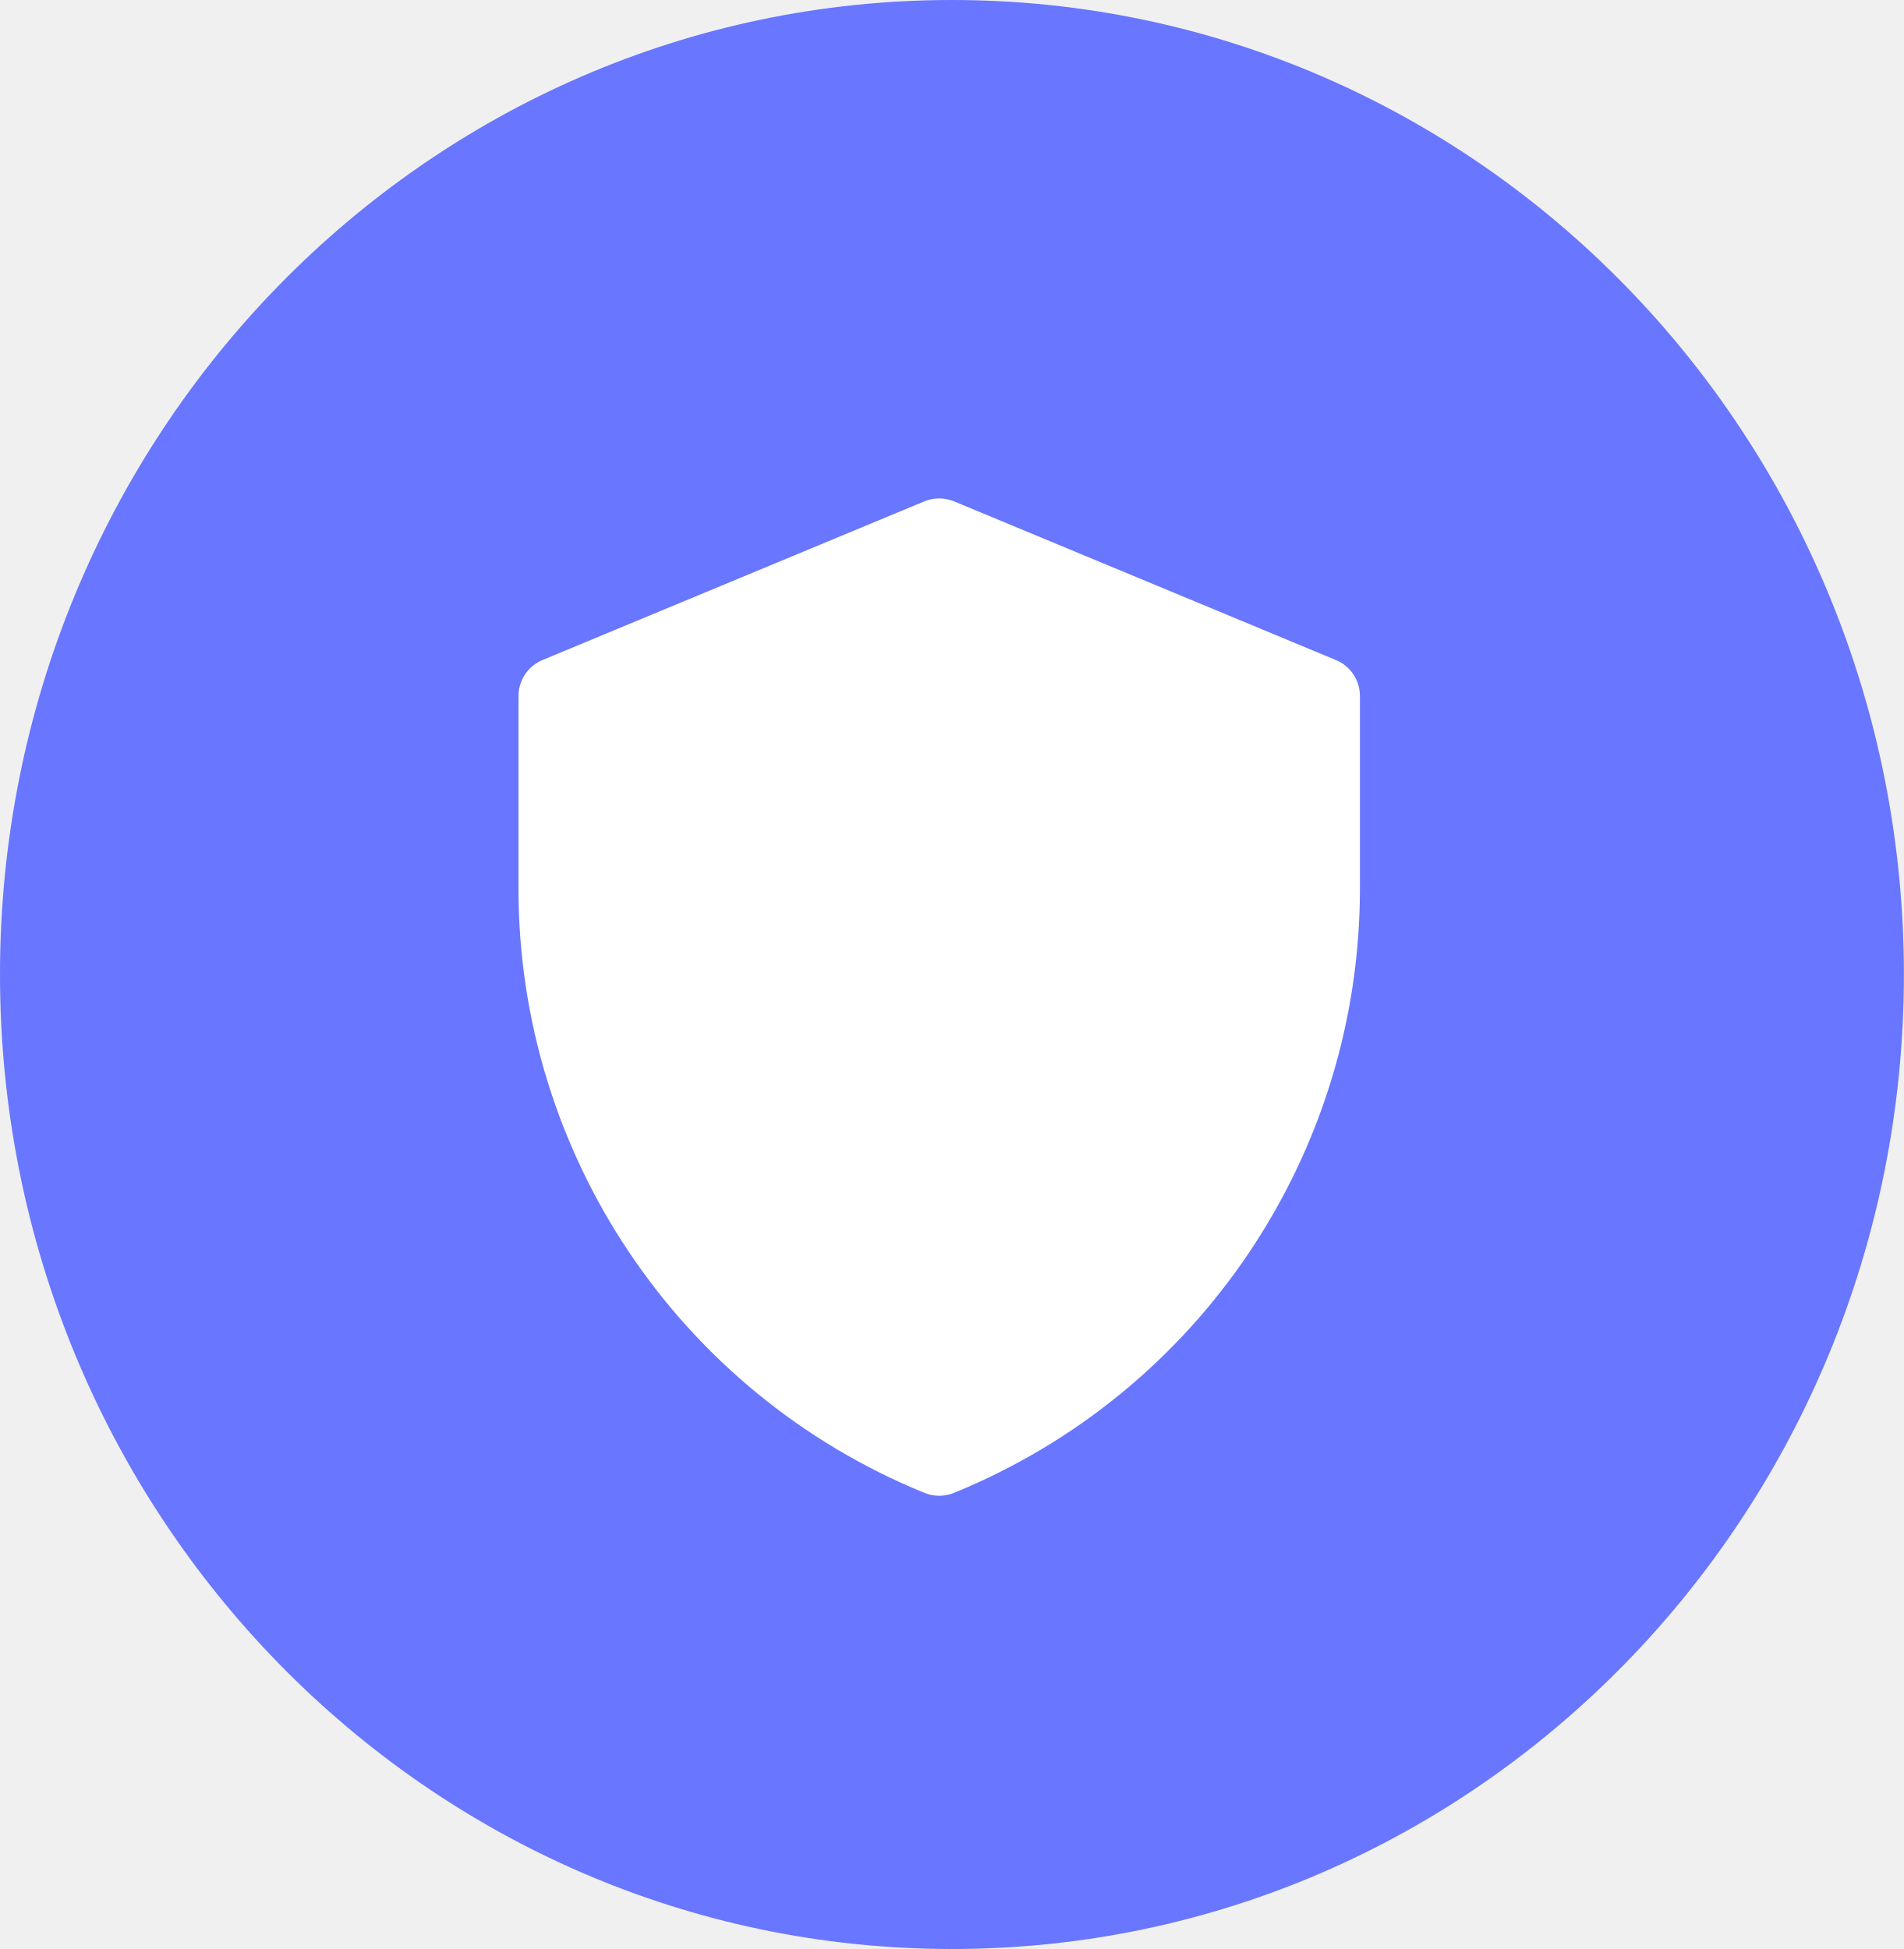
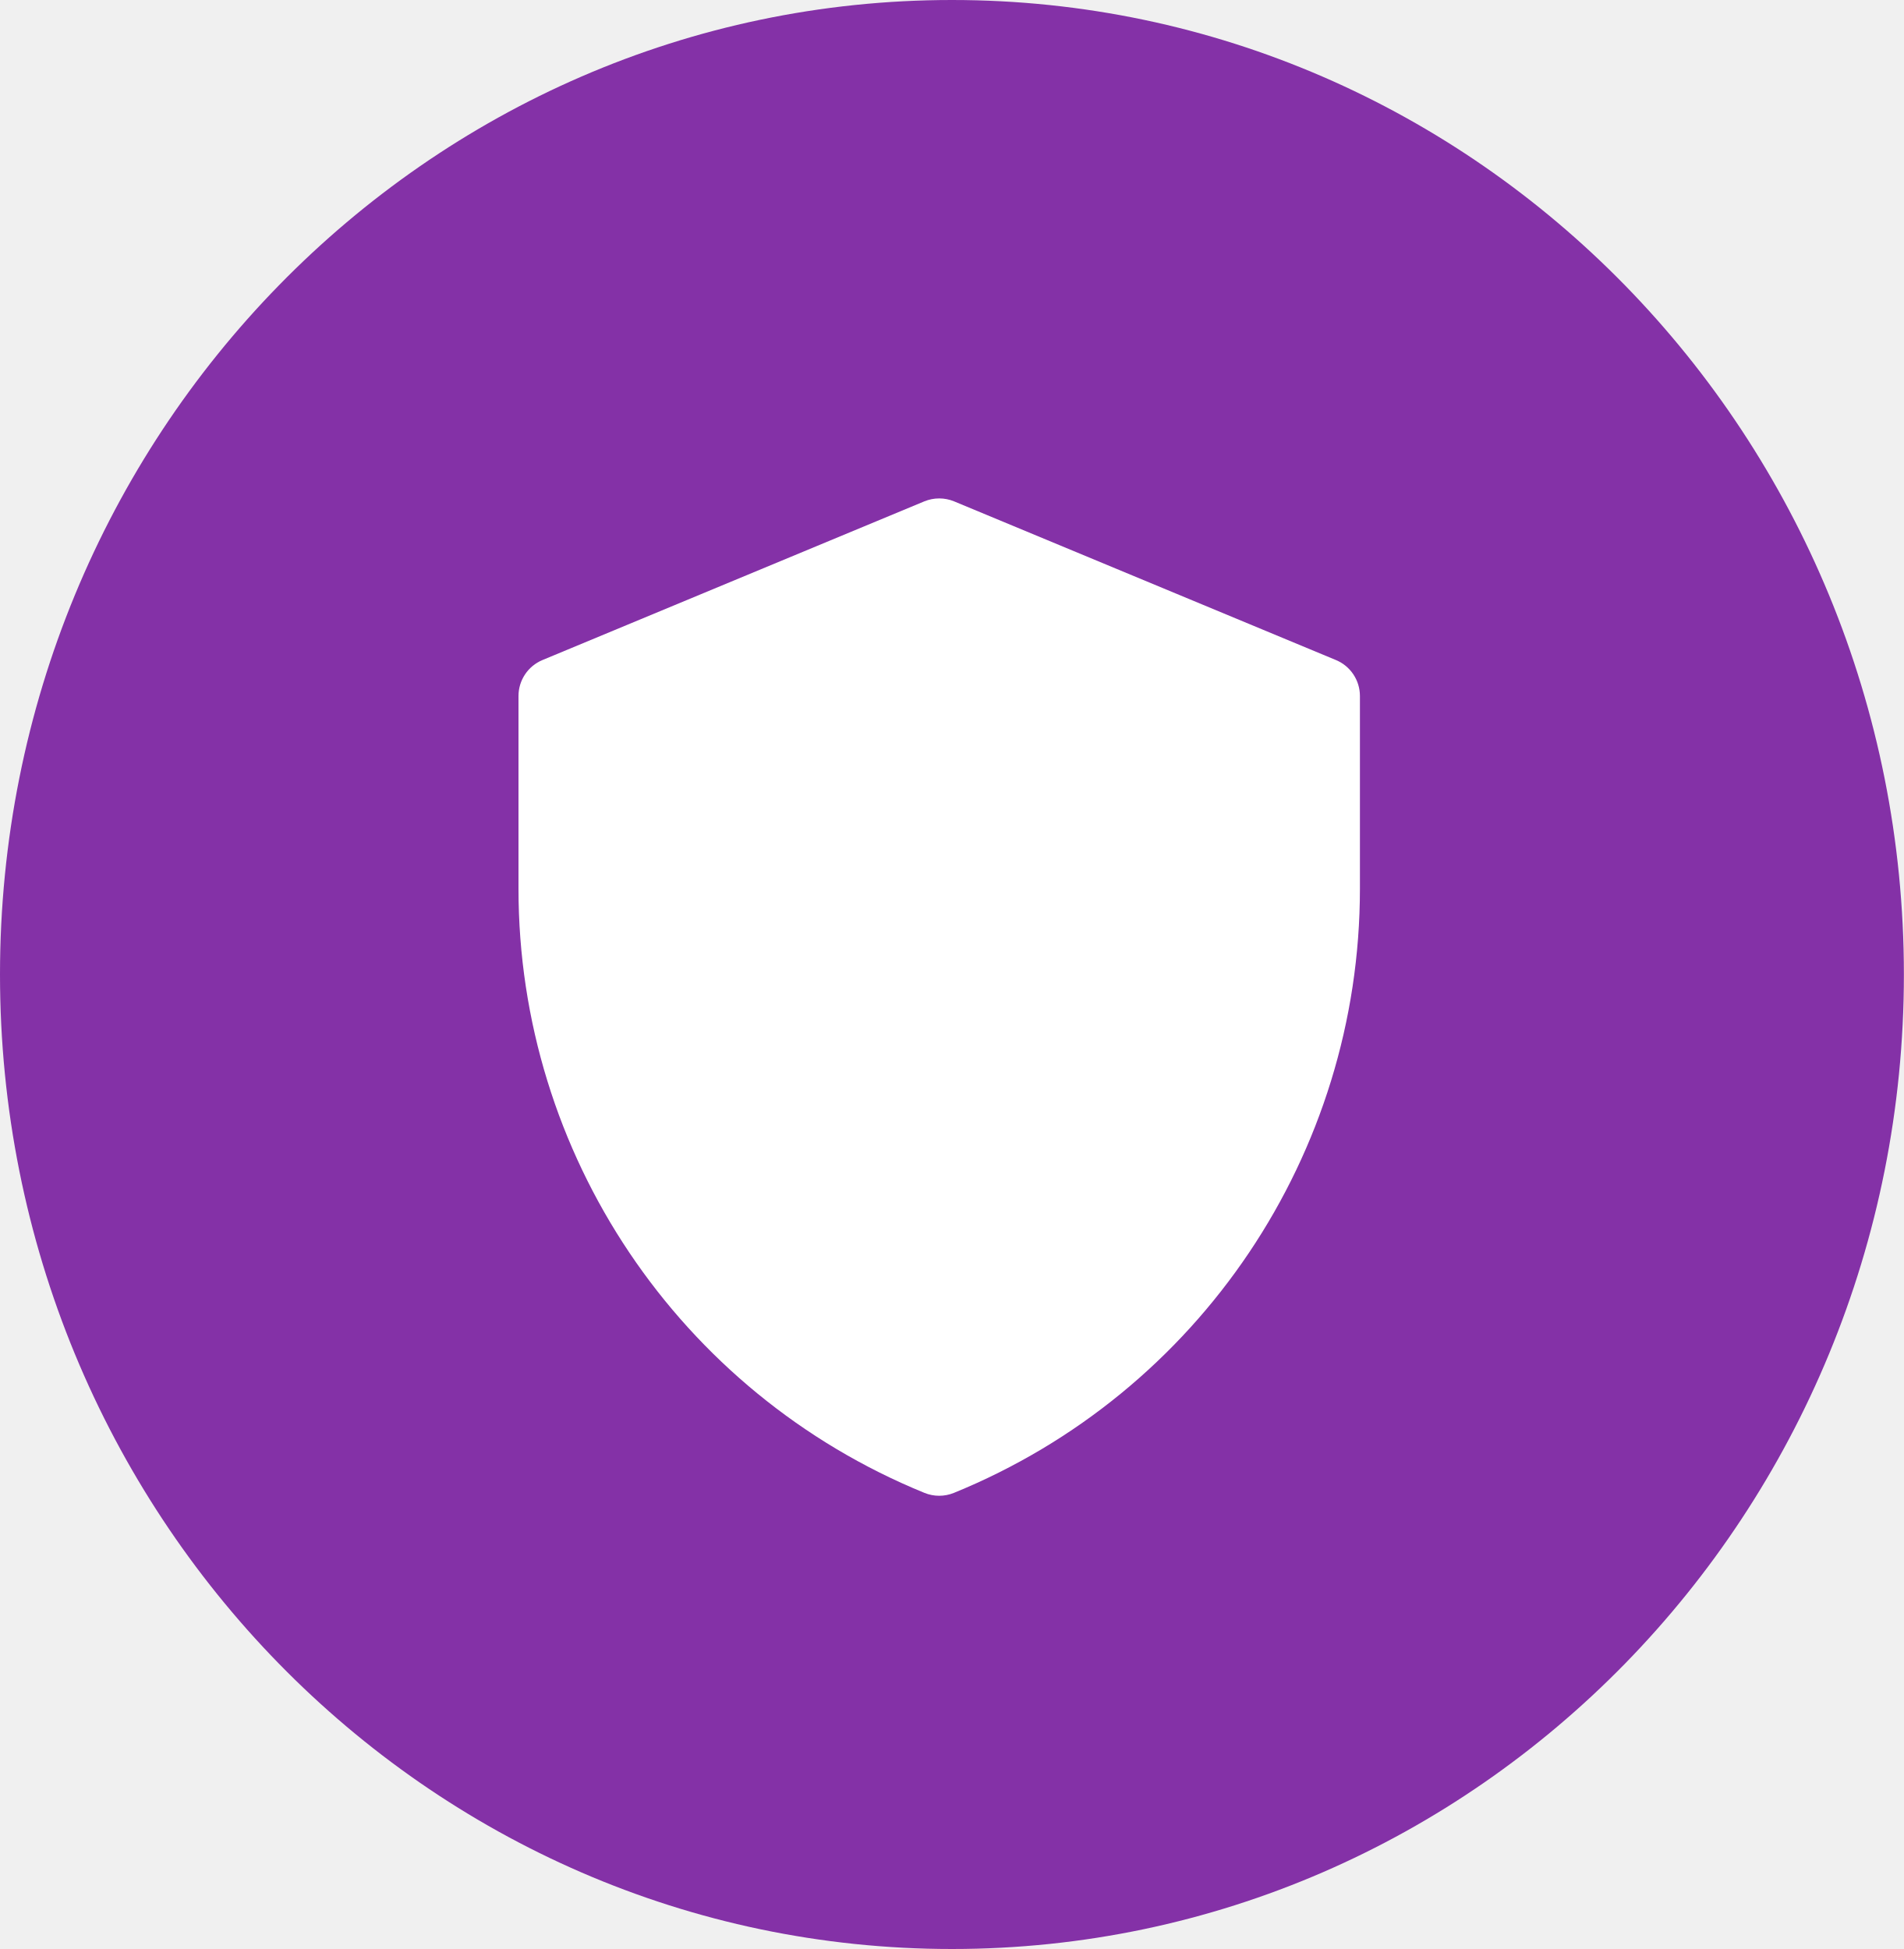
<svg xmlns="http://www.w3.org/2000/svg" id="Group_44725" data-name="Group 44725" width="42" height="43" viewBox="0 0 42 43">
-   <ellipse id="Oval" cx="21" cy="21.5" rx="21" ry="21.5" fill="#6976ff" />
+   <ellipse id="Oval" cx="21" cy="21.5" rx="21" ry="21.5" fill="#8431A7" />
  <path id="Icon" d="M8.957.063A14.393,14.393,0,0,0,0,13.393v4.251a.859.859,0,0,0,.53.794l8.421,3.5a.864.864,0,0,0,.66,0l8.421-3.5a.859.859,0,0,0,.53-.794V13.393A14.393,14.393,0,0,0,9.606.063a.861.861,0,0,0-.649,0Z" transform="translate(30 33) rotate(180)" fill="#fff" />
</svg>
